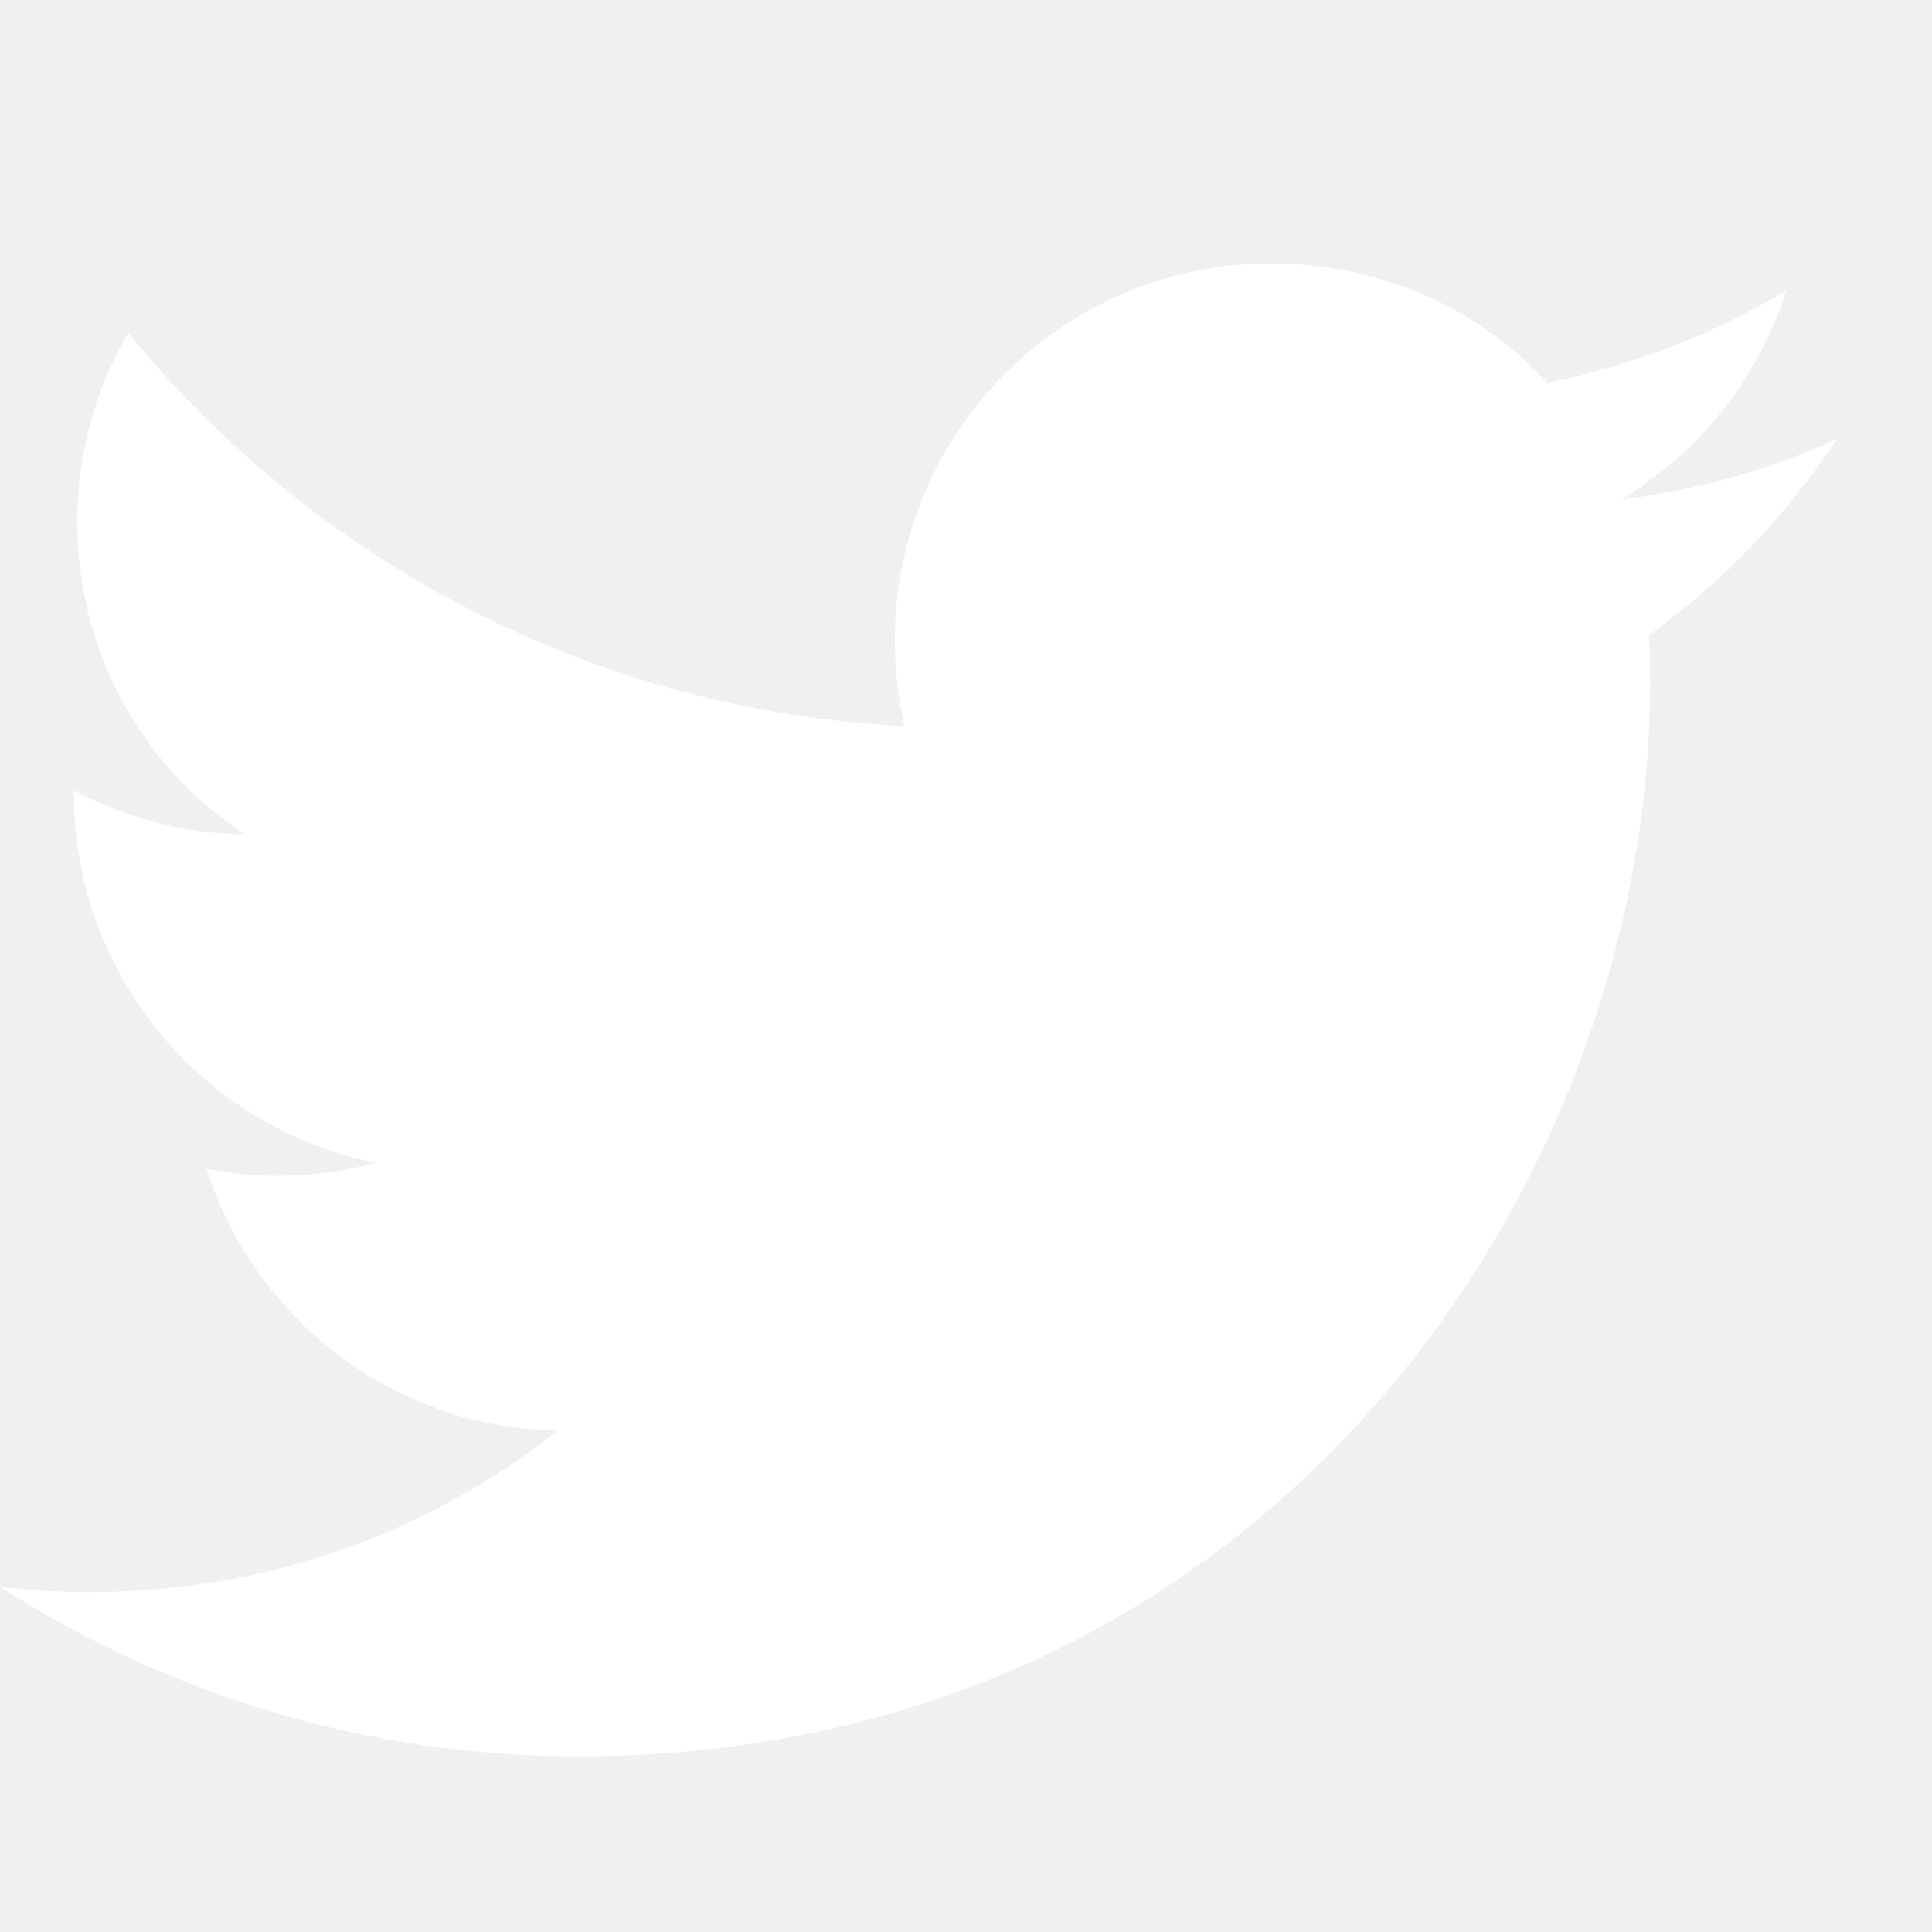
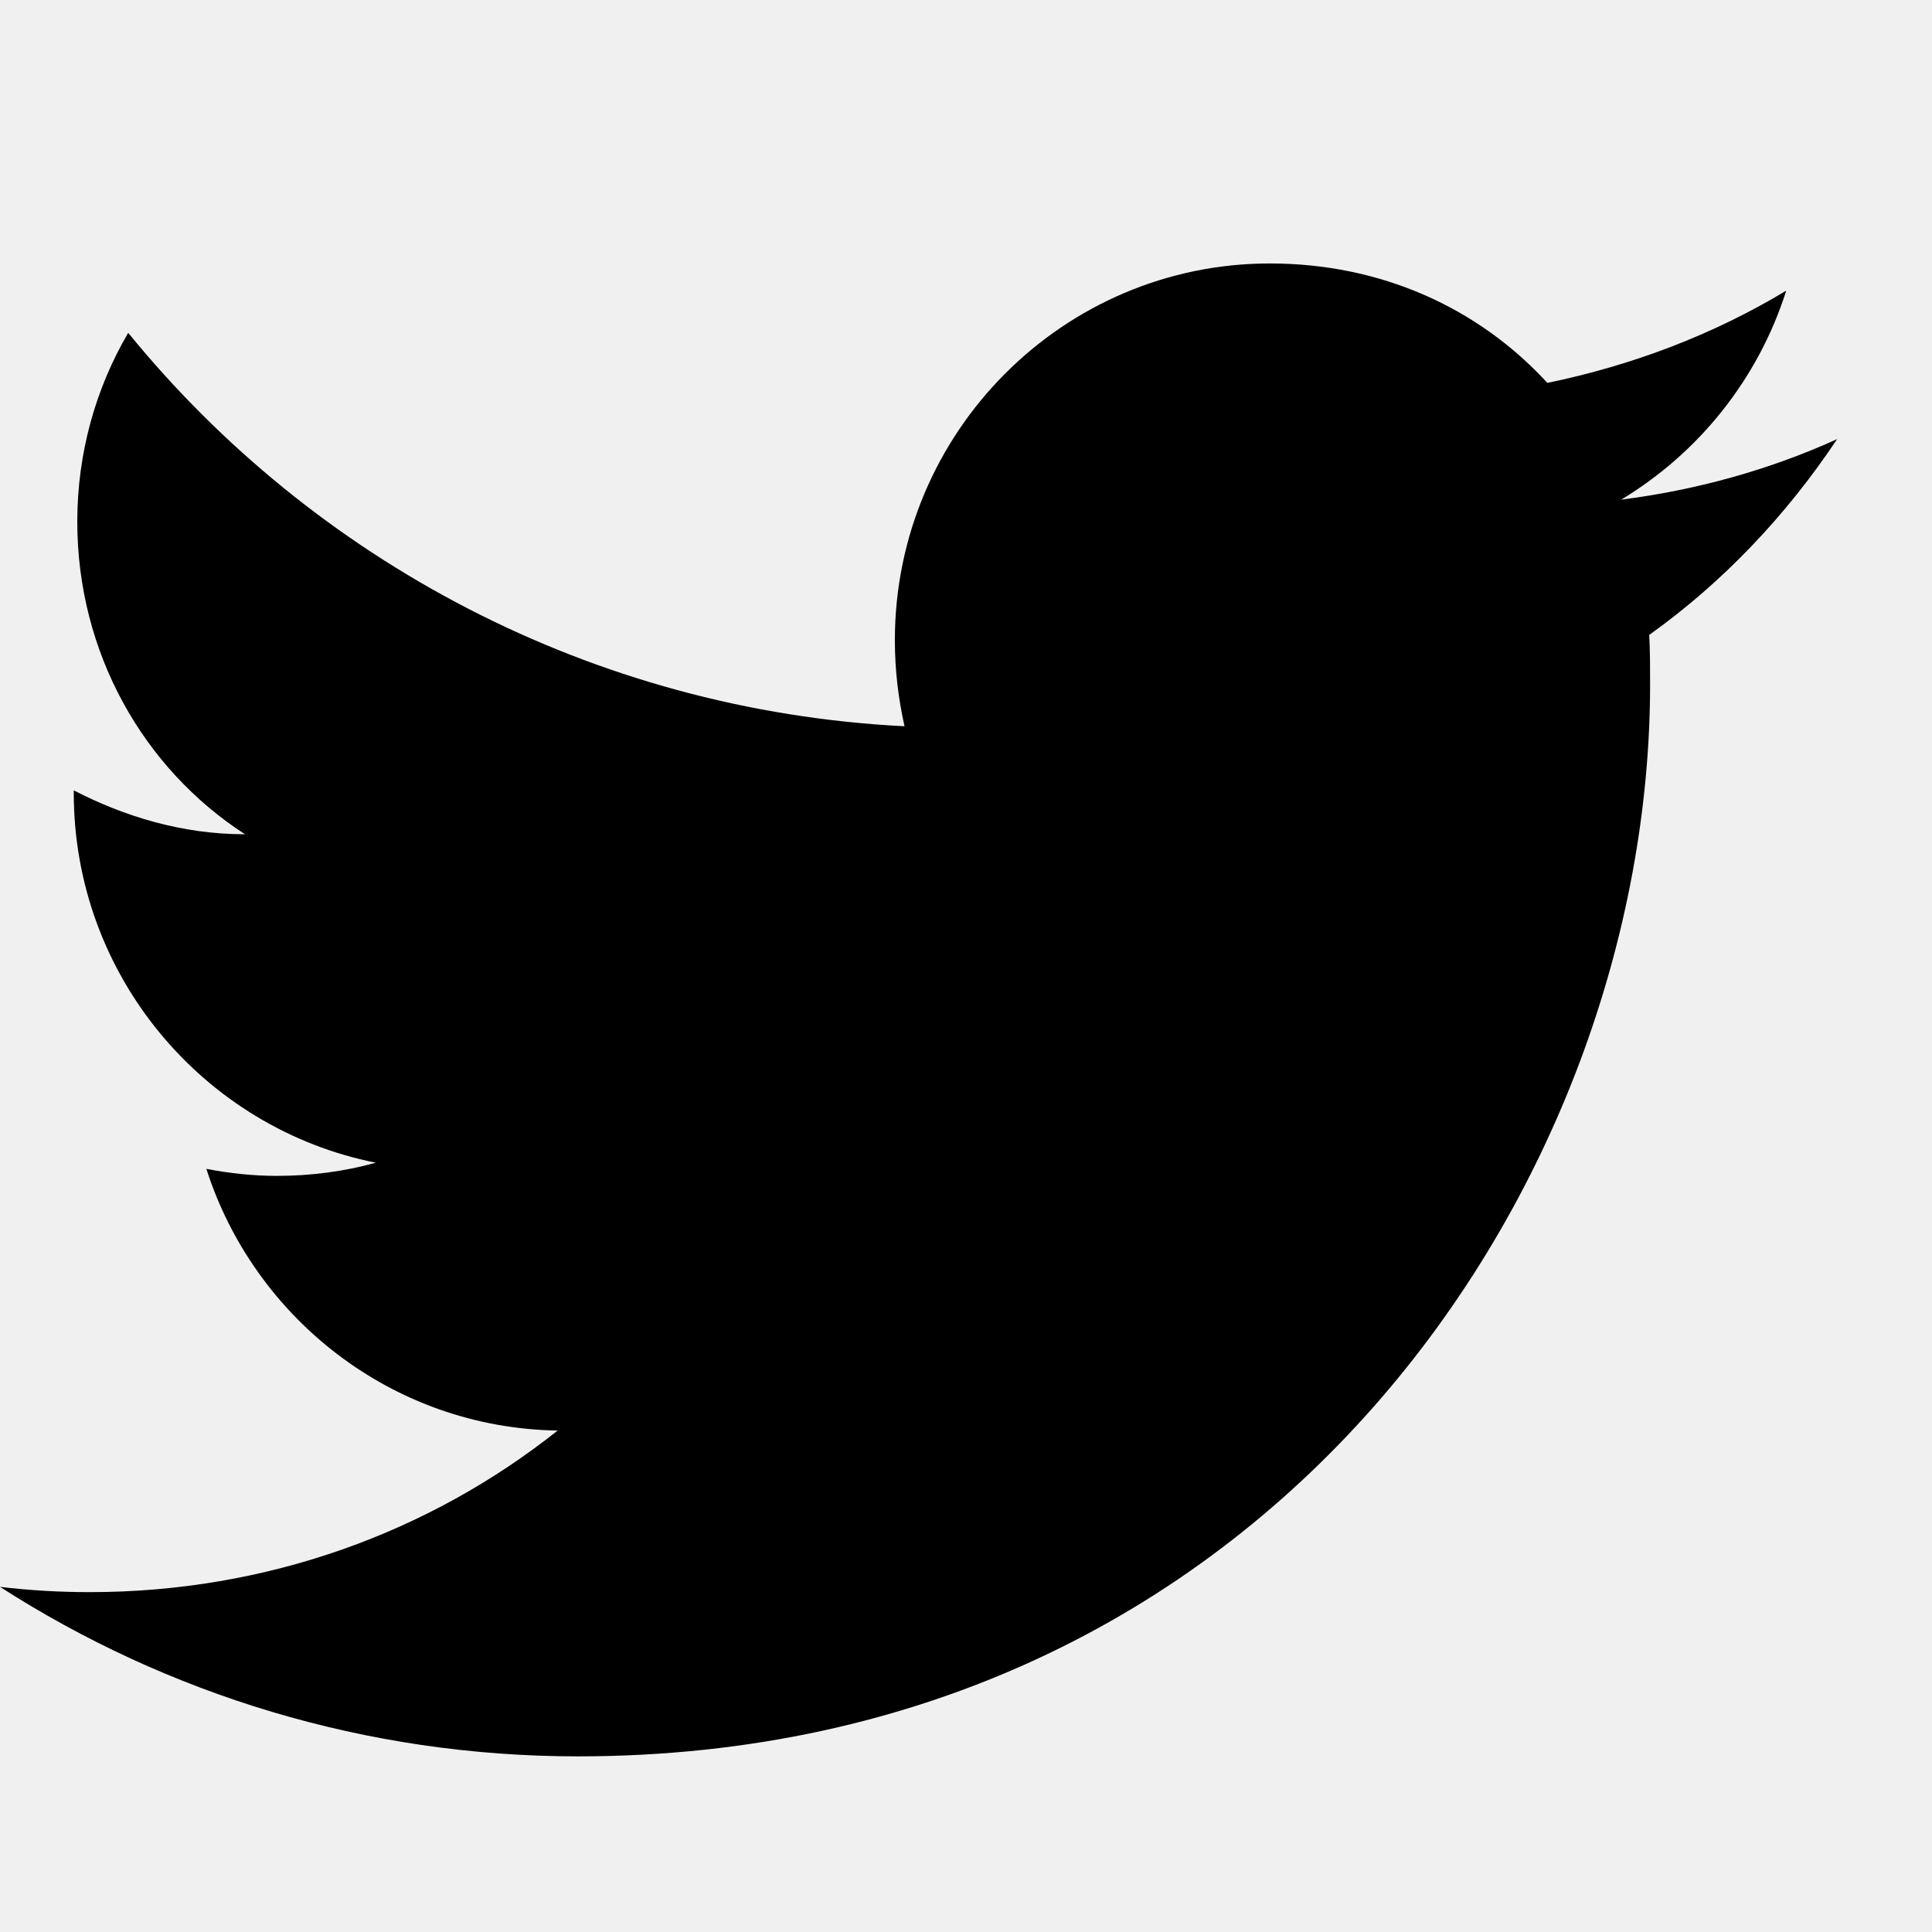
<svg xmlns="http://www.w3.org/2000/svg" width="22" height="22" viewBox="0 0 22 22" fill="none">
-   <path d="M20.92 2C20.15 2.35 19.32 2.58 18.46 2.69C19.34 2.16 20.02 1.32 20.34 0.31C19.51 0.81 18.59 1.16 17.62 1.36C16.83 0.5 15.72 0 14.46 0C12.11 0 10.19 1.92 10.19 4.29C10.19 4.63 10.23 4.96 10.3 5.27C6.74 5.09 3.57 3.38 1.46 0.79C1.09 1.42 0.88 2.16 0.88 2.94C0.88 4.43 1.63 5.75 2.79 6.5C2.08 6.5 1.42 6.3 0.84 6C0.84 6 0.84 6 0.84 6.03C0.84 8.11 2.32 9.85 4.28 10.24C3.92 10.34 3.54 10.39 3.15 10.39C2.88 10.39 2.61 10.36 2.35 10.31C2.89 12 4.46 13.26 6.35 13.29C4.89 14.45 3.04 15.13 1.02 15.13C0.68 15.13 0.34 15.11 -3.8147e-08 15.07C1.9 16.29 4.16 17 6.58 17C14.46 17 18.79 10.46 18.79 4.79C18.79 4.6 18.79 4.42 18.78 4.23C19.62 3.63 20.34 2.87 20.92 2Z" transform="translate(0 3)" fill="white" />
+   <path d="M20.92 2C20.15 2.35 19.32 2.58 18.46 2.69C19.34 2.16 20.02 1.32 20.34 0.31C19.51 0.81 18.59 1.16 17.62 1.36C16.83 0.5 15.72 0 14.46 0C12.11 0 10.19 1.92 10.19 4.29C10.19 4.63 10.23 4.96 10.3 5.27C6.74 5.09 3.57 3.38 1.46 0.79C1.09 1.42 0.88 2.16 0.88 2.94C0.88 4.43 1.63 5.75 2.79 6.5C2.08 6.5 1.42 6.3 0.84 6C0.84 6 0.84 6 0.84 6.03C0.84 8.11 2.32 9.85 4.28 10.24C3.92 10.34 3.54 10.39 3.15 10.39C2.88 10.39 2.61 10.36 2.35 10.31C2.89 12 4.46 13.26 6.35 13.29C4.89 14.45 3.04 15.13 1.02 15.13C0.68 15.13 0.34 15.11 -3.8147e-08 15.07C1.9 16.29 4.16 17 6.58 17C14.46 17 18.79 10.46 18.79 4.79C18.79 4.6 18.79 4.42 18.78 4.23C19.62 3.63 20.34 2.87 20.92 2Z" transform="translate(0 3)" fill="black" />
</svg>
